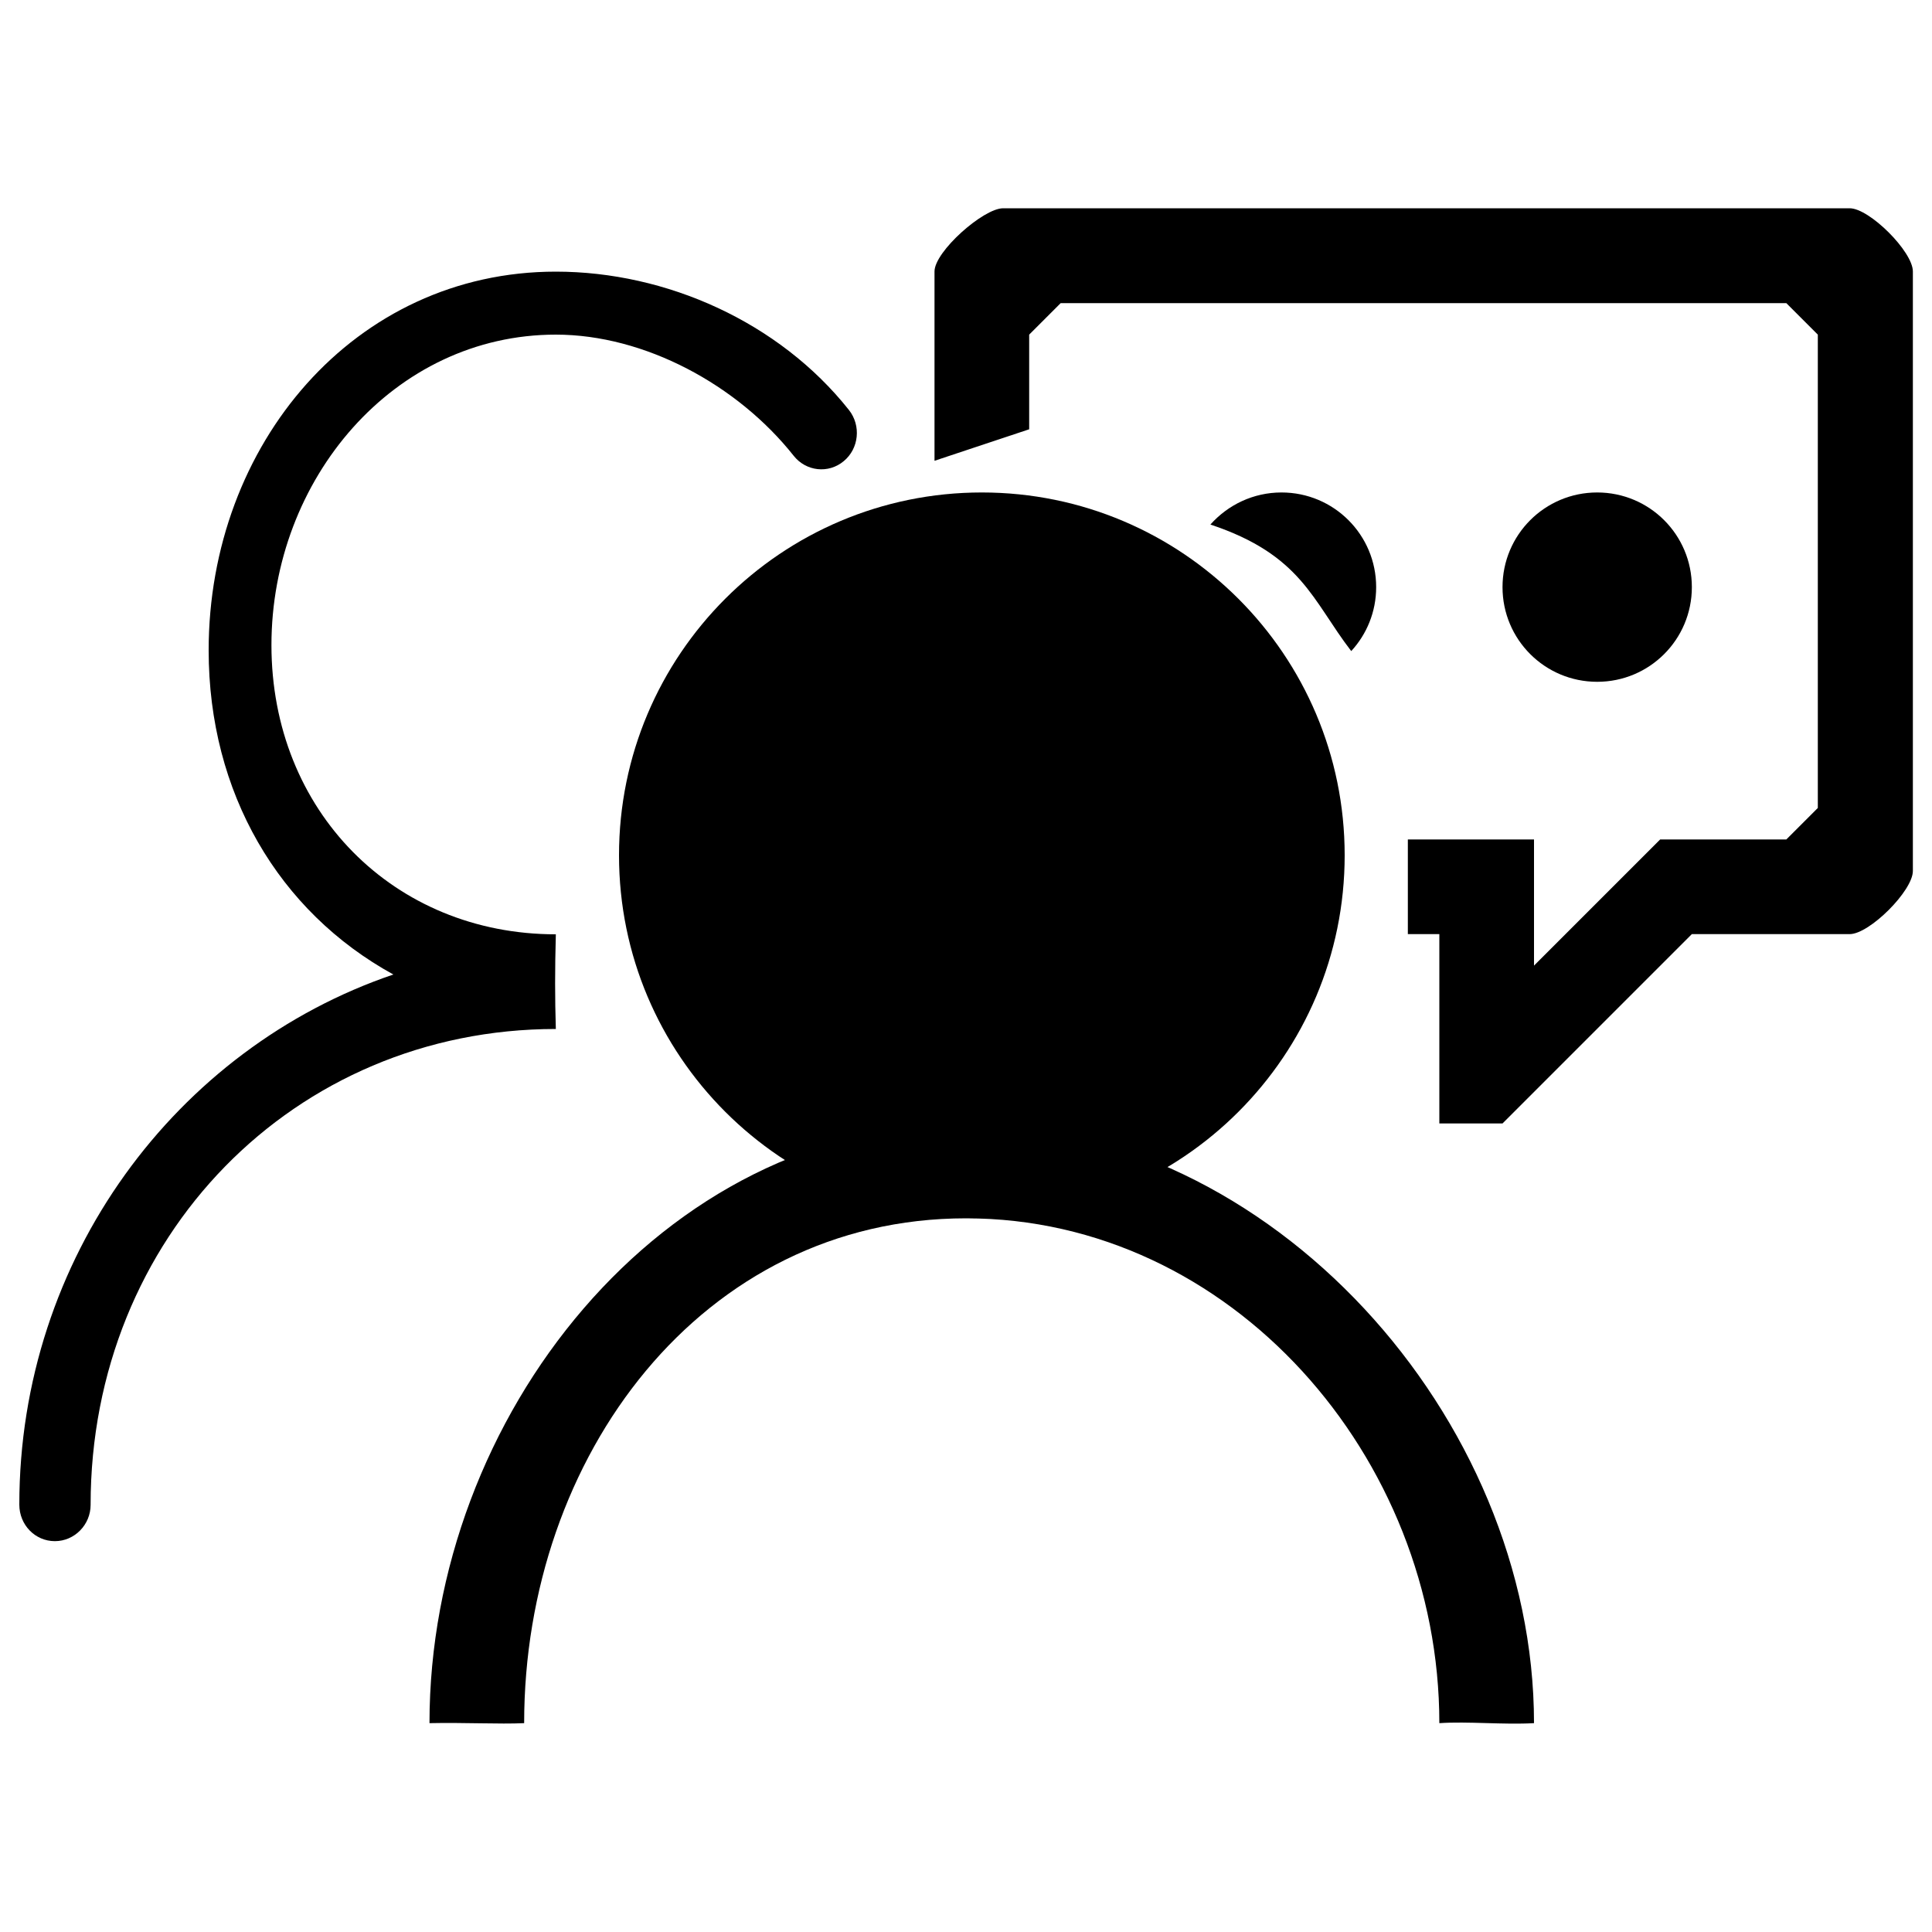
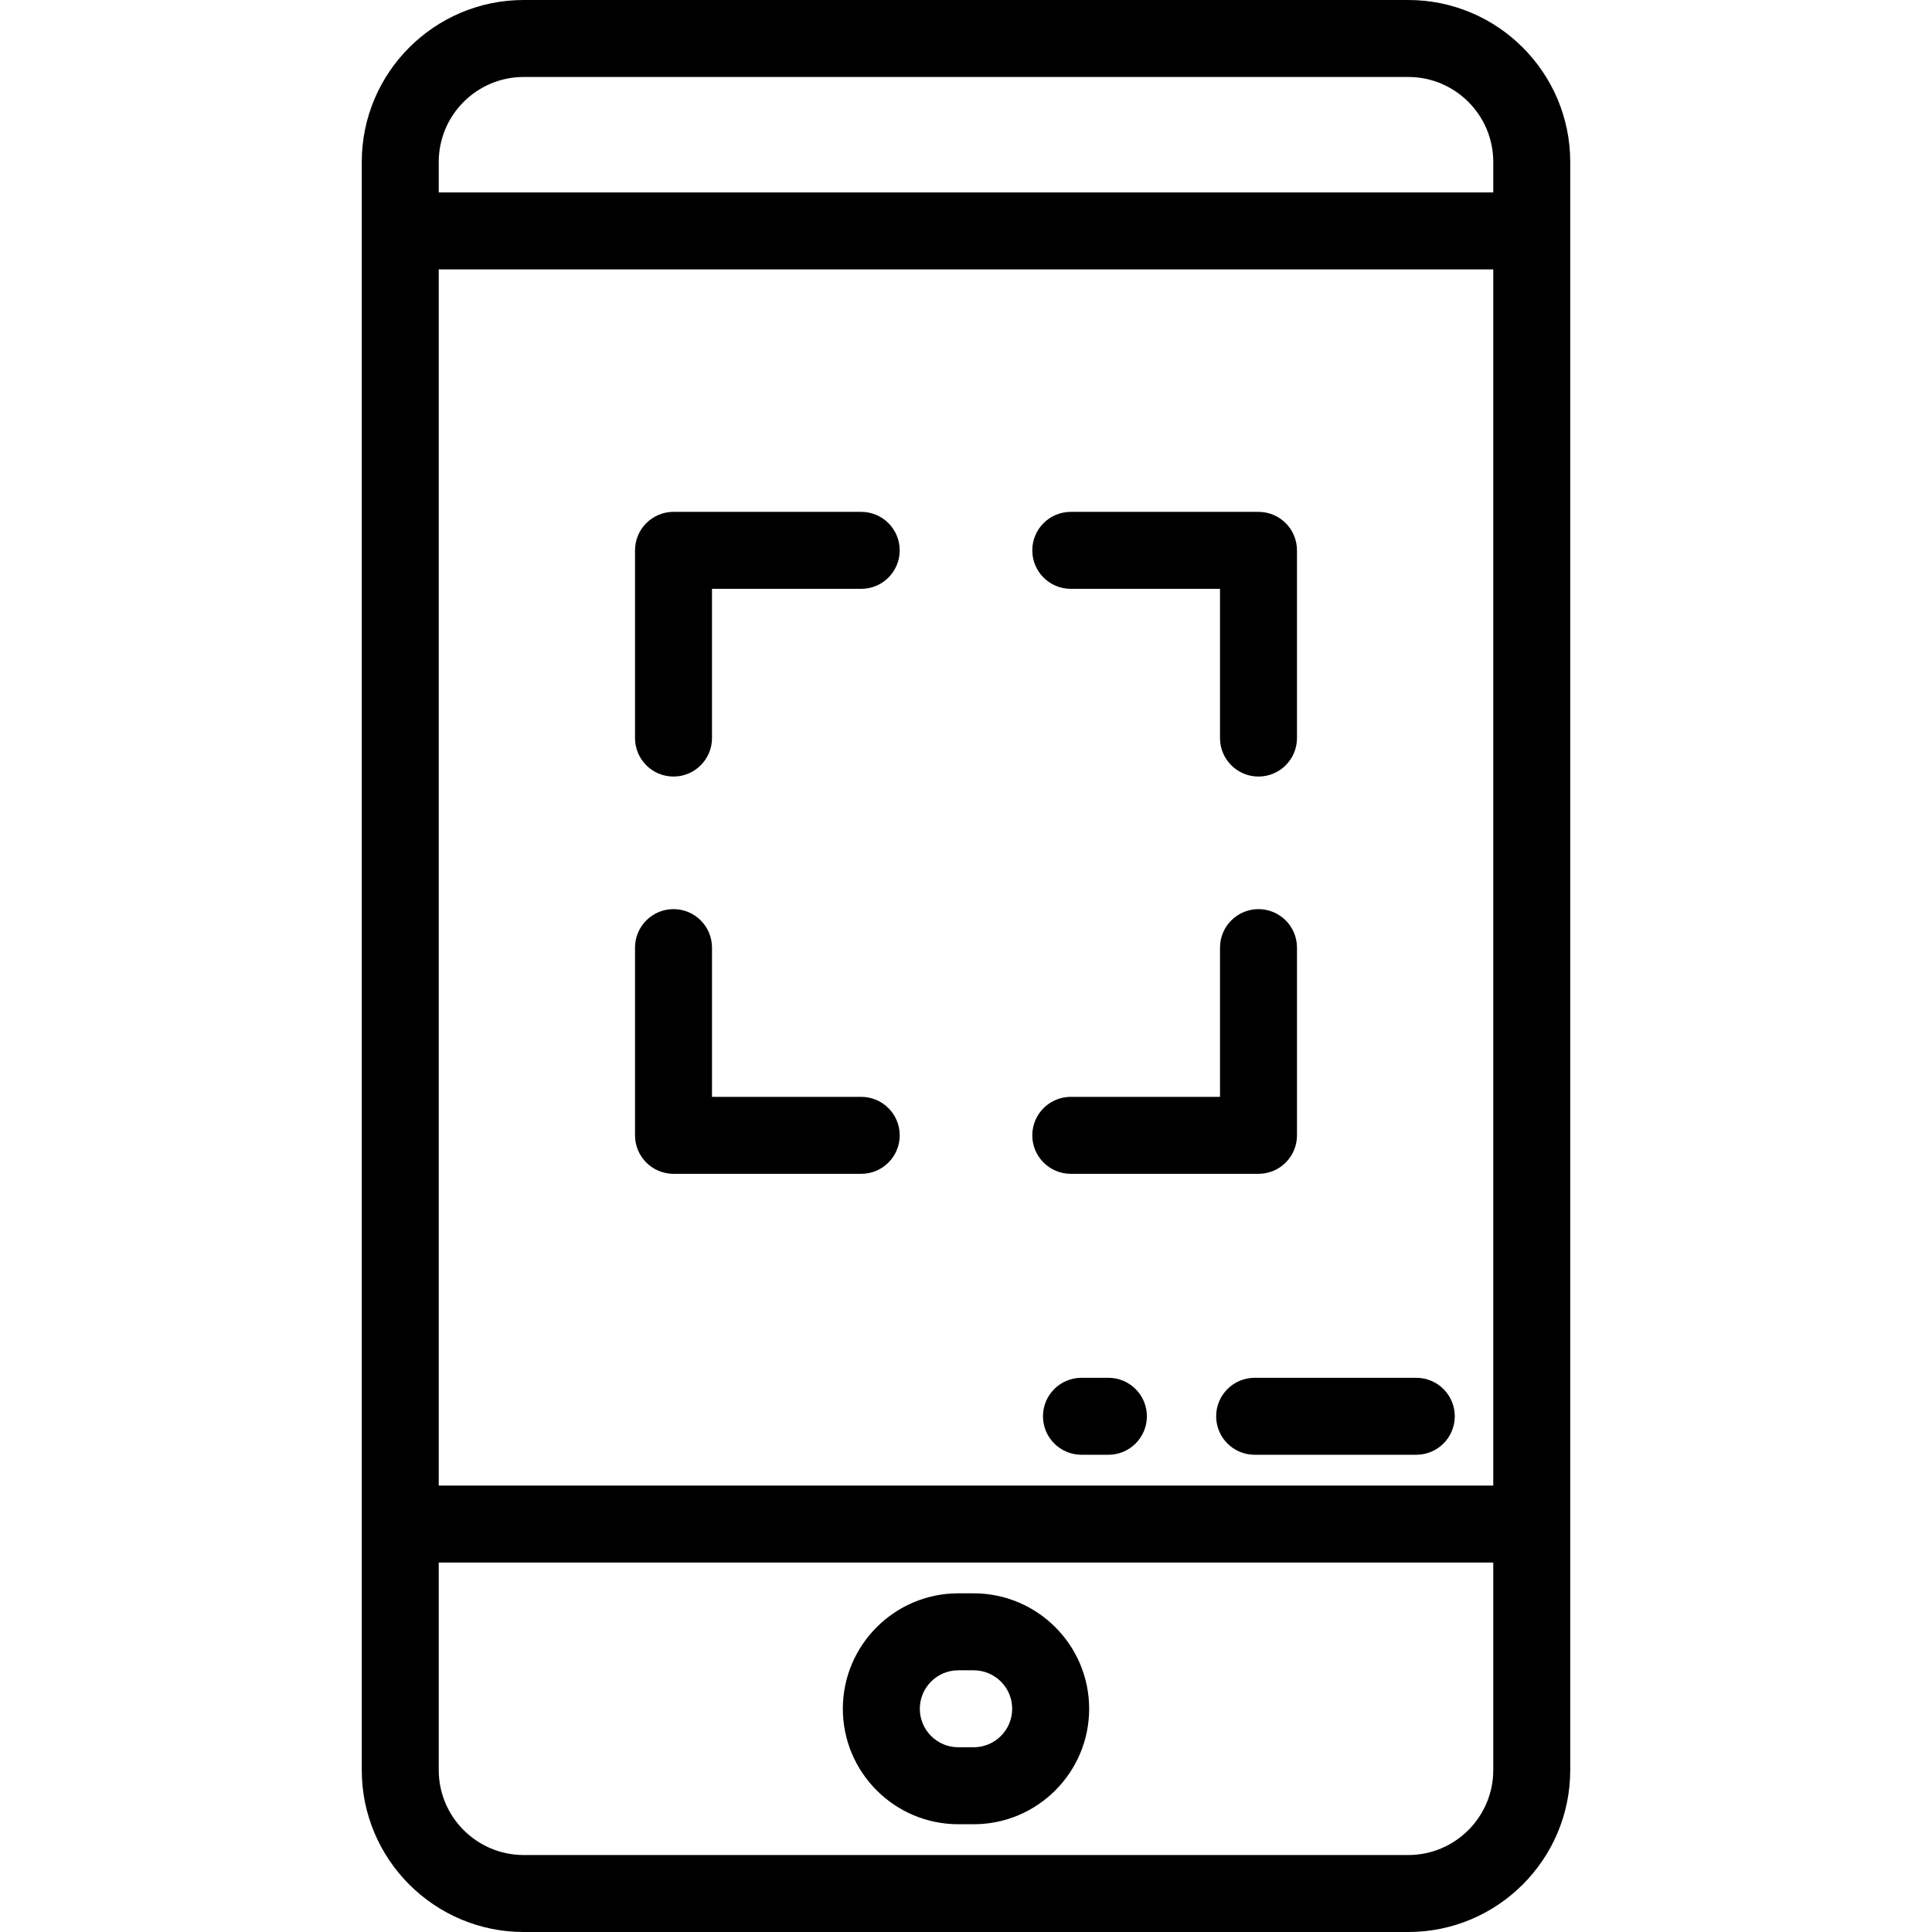
- <svg xmlns="http://www.w3.org/2000/svg" version="1.1" x="0px" y="0px" viewBox="0 0 1000 1000" enable-background="new 0 0 1000 1000" xml:space="preserve">
+ <svg xmlns="http://www.w3.org/2000/svg" version="1.1" id="Layer_1" x="0px" y="0px" viewBox="0 0 512 512" style="enable-background:new 0 0 512 512;" xml:space="preserve">
  <g>
-     <path d="M663.3,254.9c27.1,0,49,21.9,49,49c0,12.8-4.9,24.4-12.9,33.1c-20.1-26.1-25.7-49.8-72.9-65.5C635.6,261.3,648.7,254.9,663.3,254.9z" />
-     <path d="M745,891.9c0-137.8-107.9-261.3-245-261.3c-137,0-228.7,123.5-228.7,261.3c-12.9,0.6-31.2-0.4-49,0c0-158.5,120.1-310.3,277.7-310.3c157.6,0,294,151.8,294,310.3C778.2,892.8,759.8,890.9,745,891.9z M28.4,797.7c-10.2,0-18.4-8.4-18.4-18.9c0-127.6,81.2-236.2,193.6-274.4c-59.4-32.6-95.6-94.1-95.6-167.8c0-106.6,75.5-196,179.7-196c57.2,0,115.6,26.1,151.7,71.6c6.4,8.1,5.2,20-2.7,26.5c-7.9,6.6-19.5,5.3-25.9-2.8c-29-36.6-77-62.7-123.1-62.7c-83.9,0-147.2,74.9-147.2,160.7c0,85.8,63.3,149.7,147.2,149.7c-0.5,18.4-0.5,32.7,0,49c-135.5,0-240.8,107.7-240.8,246.3C46.9,789.2,38.6,797.7,28.4,797.7L28.4,797.7z M745,581.5v-98h-16.3v-49H794v65.3l65.3-65.3h65.3l16.3-16.3l0-245l-16.3-16.3H549l-16.3,16.3v49l-49,16.3v-98c0-10.3,25.3-32.7,35.5-32.7h438.2c10.2,0,32.7,22.4,32.7,32.7v310.3c0,10.3-22.5,32.7-32.7,32.7h-81.7l-98,98H745z" />
-     <path d="M826.7,254.9c27.1,0,49,21.9,49,49c0,27.1-21.9,49-49,49c-27.1,0-49-21.9-49-49S799.6,254.9,826.7,254.9z" />
-     <path d="M508.2,254.9C611.9,254.9,696,339,696,442.7s-84.1,187.8-187.8,187.8c-103.7,0-187.8-84.1-187.8-187.8S404.4,254.9,508.2,254.9z" />
-     <path d="M508.2,303.9c76.7,0,138.8,62.2,138.8,138.8s-62.2,138.8-138.8,138.8c-76.7,0-138.8-62.2-138.8-138.8S431.5,303.9,508.2,303.9z" />
+     <g>
+       <path d="M373.21,0H138.79c-23.665,0-42.917,19.252-42.917,42.916v426.168c0,23.664,19.252,42.916,42.917,42.916h234.422    c23.664,0,42.916-19.252,42.916-42.916V42.916C416.128,19.252,396.875,0,373.21,0z M395.729,469.084    c0,12.417-10.101,22.518-22.519,22.518H138.79c-12.418,0-22.519-10.101-22.519-22.518v-54.996h279.458V469.084z M395.729,393.689    H116.271V71.394h279.458V393.689z M395.729,50.996H116.271v-8.08c0-12.417,10.101-22.518,22.519-22.518h234.422    c12.417,0,22.518,10.101,22.518,22.518V50.996z" />
+     </g>
  </g>
+   <g>
+     <g>
+       <path d="M258.04,422.247h-4.08c-16.872,0-30.598,13.726-30.598,30.598c0,16.872,13.726,30.598,30.598,30.598h4.08    c16.872,0,30.598-13.726,30.598-30.598C288.637,435.973,274.911,422.247,258.04,422.247z M258.04,463.044h-4.08    c-5.624,0-10.199-4.575-10.199-10.199c0-5.624,4.575-10.199,10.199-10.199h4.08c5.624,0,10.199,4.575,10.199,10.199    C268.239,458.469,263.664,463.044,258.04,463.044z" />
+     </g>
+   </g>
+   <g>
+     <g>
+       <path d="M228.234,135.649h-49.748c-5.633,0-10.199,4.567-10.199,10.199v49.748c0,5.632,4.566,10.199,10.199,10.199    c5.633,0,10.199-4.567,10.199-10.199v-39.548h39.548c5.633,0,10.199-4.567,10.199-10.199    C238.433,140.217,233.867,135.649,228.234,135.649z" />
+     </g>
+   </g>
+   <g>
+     <g>
+       <path d="M228.234,290.677h-39.548v-39.548c0-5.632-4.566-10.199-10.199-10.199c-5.633,0-10.199,4.567-10.199,10.199v49.748    c0,5.632,4.566,10.199,10.199,10.199h49.748c5.633,0,10.199-4.567,10.199-10.199C238.433,295.245,233.867,290.677,228.234,290.677    z" />
+     </g>
+   </g>
+   <g>
+     <g>
+       <path d="M333.514,135.649h-49.748c-5.633,0-10.199,4.567-10.199,10.199c0,5.632,4.566,10.199,10.199,10.199h39.548v39.548    c0,5.632,4.566,10.199,10.199,10.199c5.633,0,10.199-4.567,10.199-10.199v-49.748    C343.713,140.217,339.147,135.649,333.514,135.649z" />
+     </g>
+   </g>
+   <g>
+     <g>
+       <path d="M333.514,240.93c-5.633,0-10.199,4.567-10.199,10.199v39.548h-39.548c-5.633,0-10.199,4.567-10.199,10.199    c0,5.632,4.566,10.199,10.199,10.199h49.748c5.633,0,10.199-4.567,10.199-10.199v-49.748    C343.713,245.497,339.147,240.93,333.514,240.93z" />
+     </g>
+   </g>
+   <g>
+     <g>
+       <path d="M293.737,365.131h-7.139c-5.633,0-10.199,4.567-10.199,10.199s4.566,10.199,10.199,10.199h7.139    c5.633,0,10.199-4.567,10.199-10.199S299.37,365.131,293.737,365.131z" />
+     </g>
+   </g>
+   <g>
+     <g>
+       <path d="M375.331,365.131h-42.837c-5.633,0-10.199,4.567-10.199,10.199s4.566,10.199,10.199,10.199h42.837    c5.633,0,10.199-4.567,10.199-10.199S380.964,365.131,375.331,365.131z" />
+     </g>
+   </g>
+   <g>
+ </g>
+   <g>
+ </g>
+   <g>
+ </g>
+   <g>
+ </g>
+   <g>
+ </g>
+   <g>
+ </g>
+   <g>
+ </g>
+   <g>
+ </g>
+   <g>
+ </g>
+   <g>
+ </g>
+   <g>
+ </g>
+   <g>
+ </g>
+   <g>
+ </g>
+   <g>
+ </g>
+   <g>
+ </g>
</svg>
